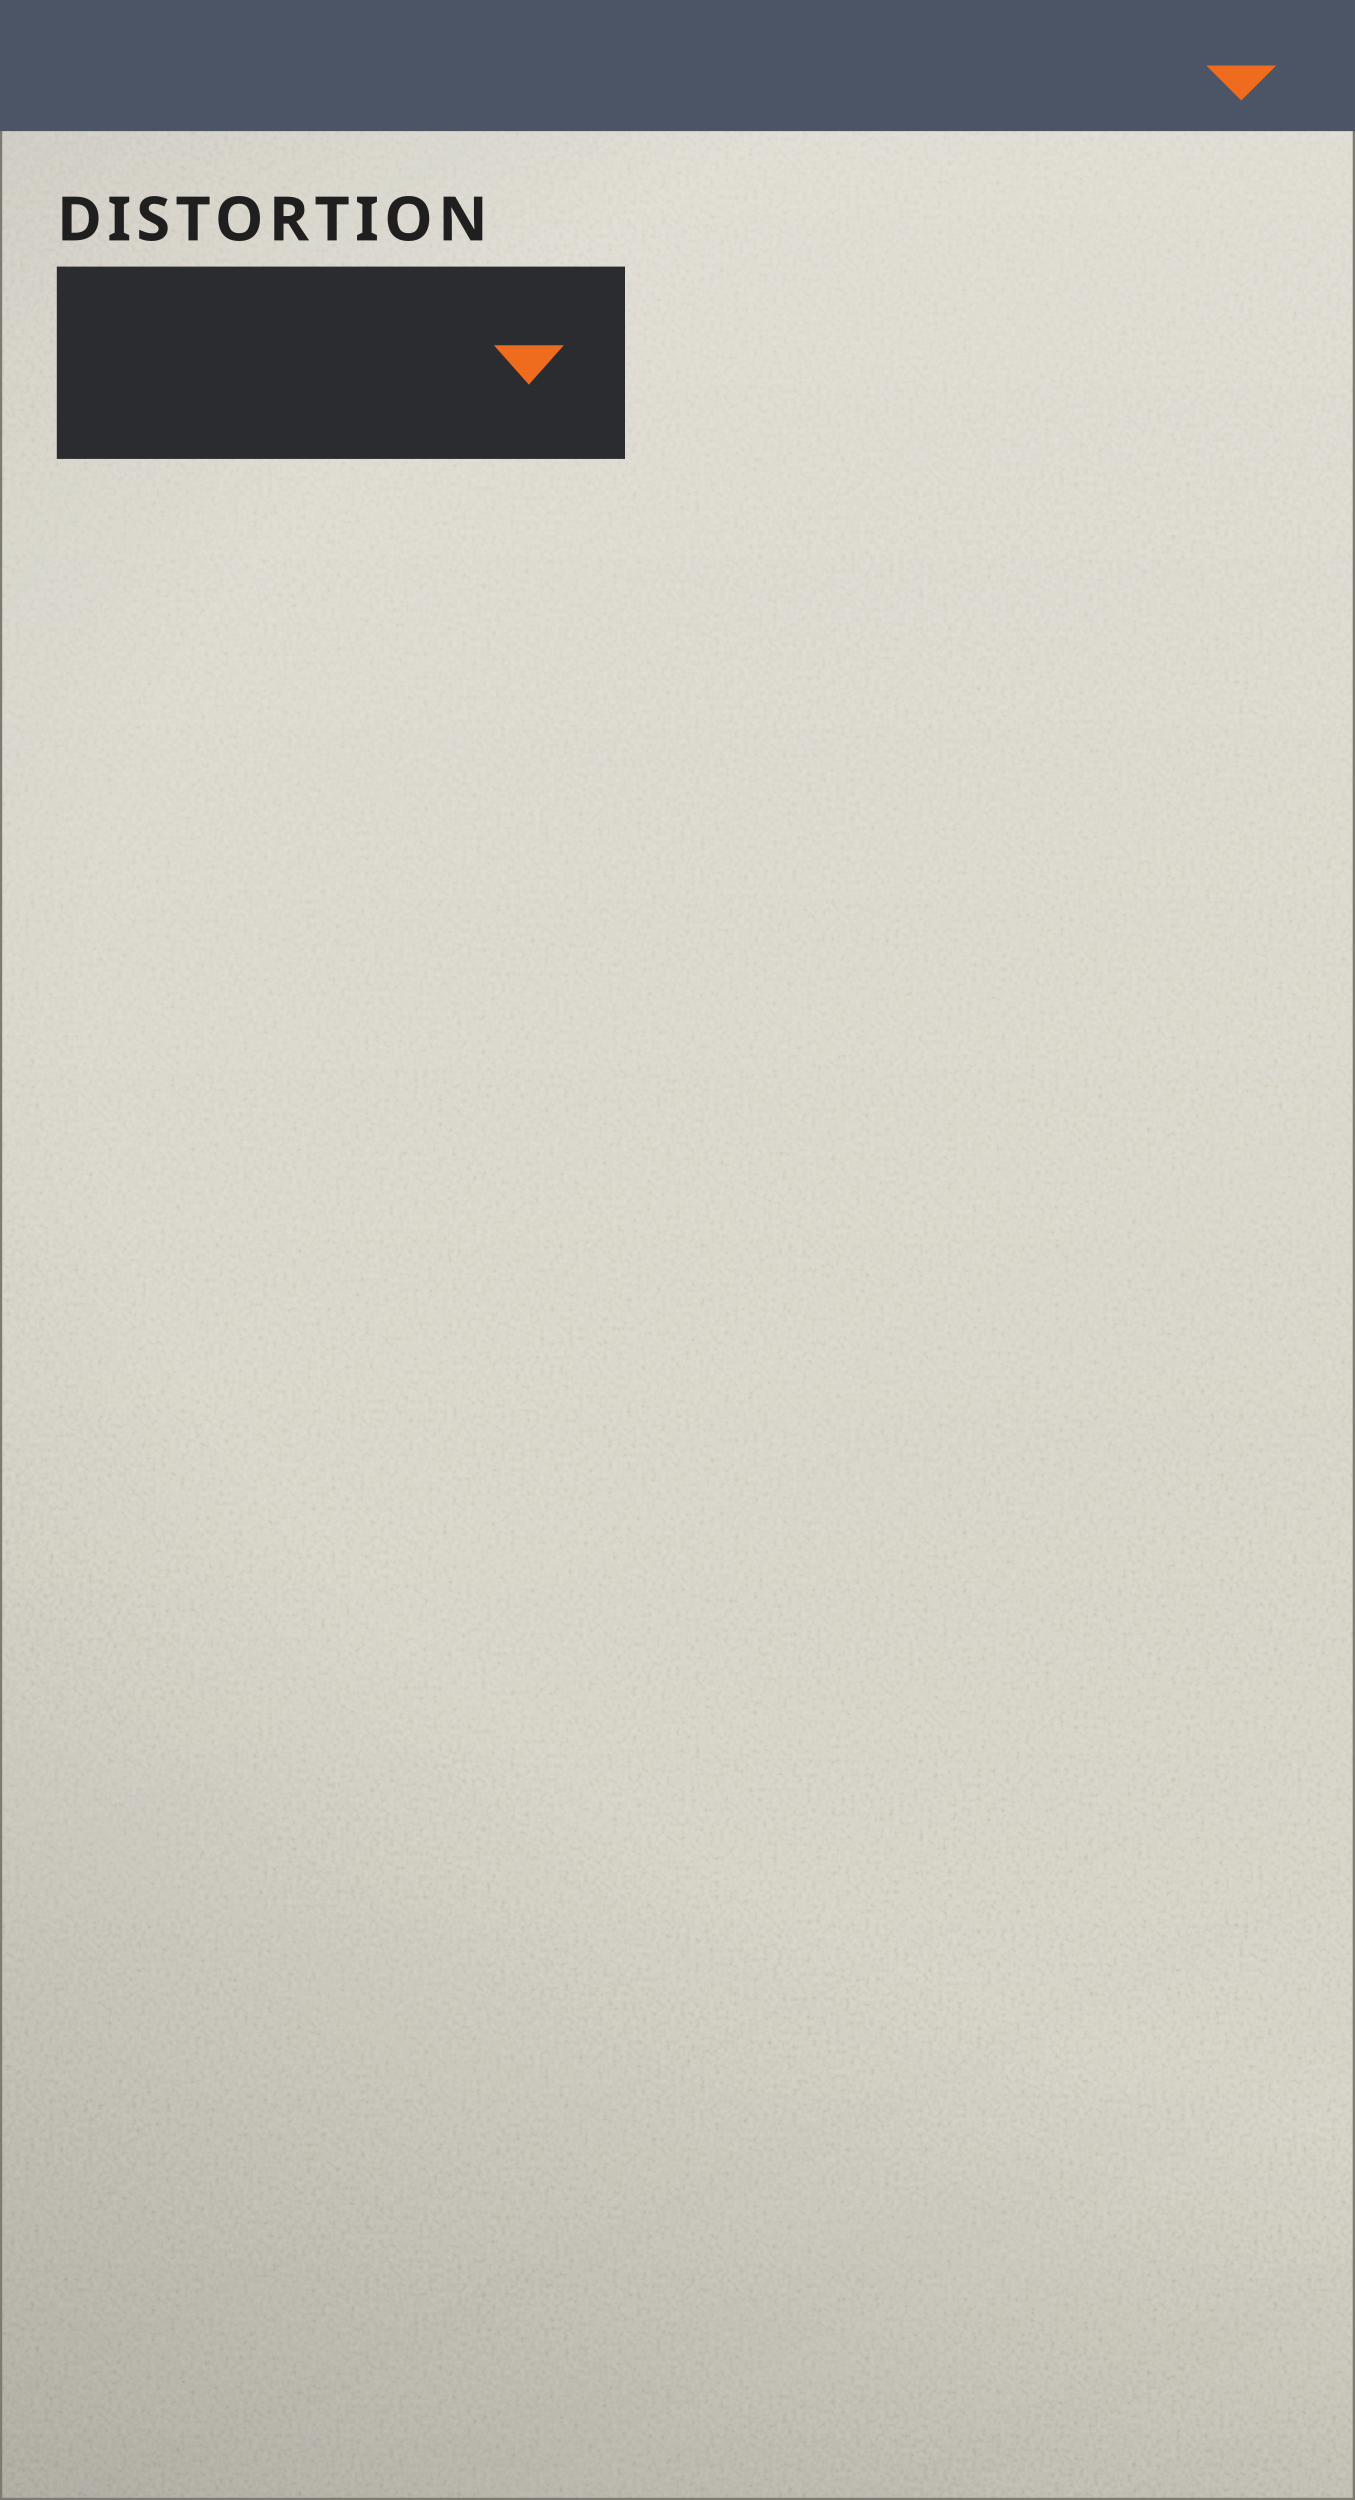
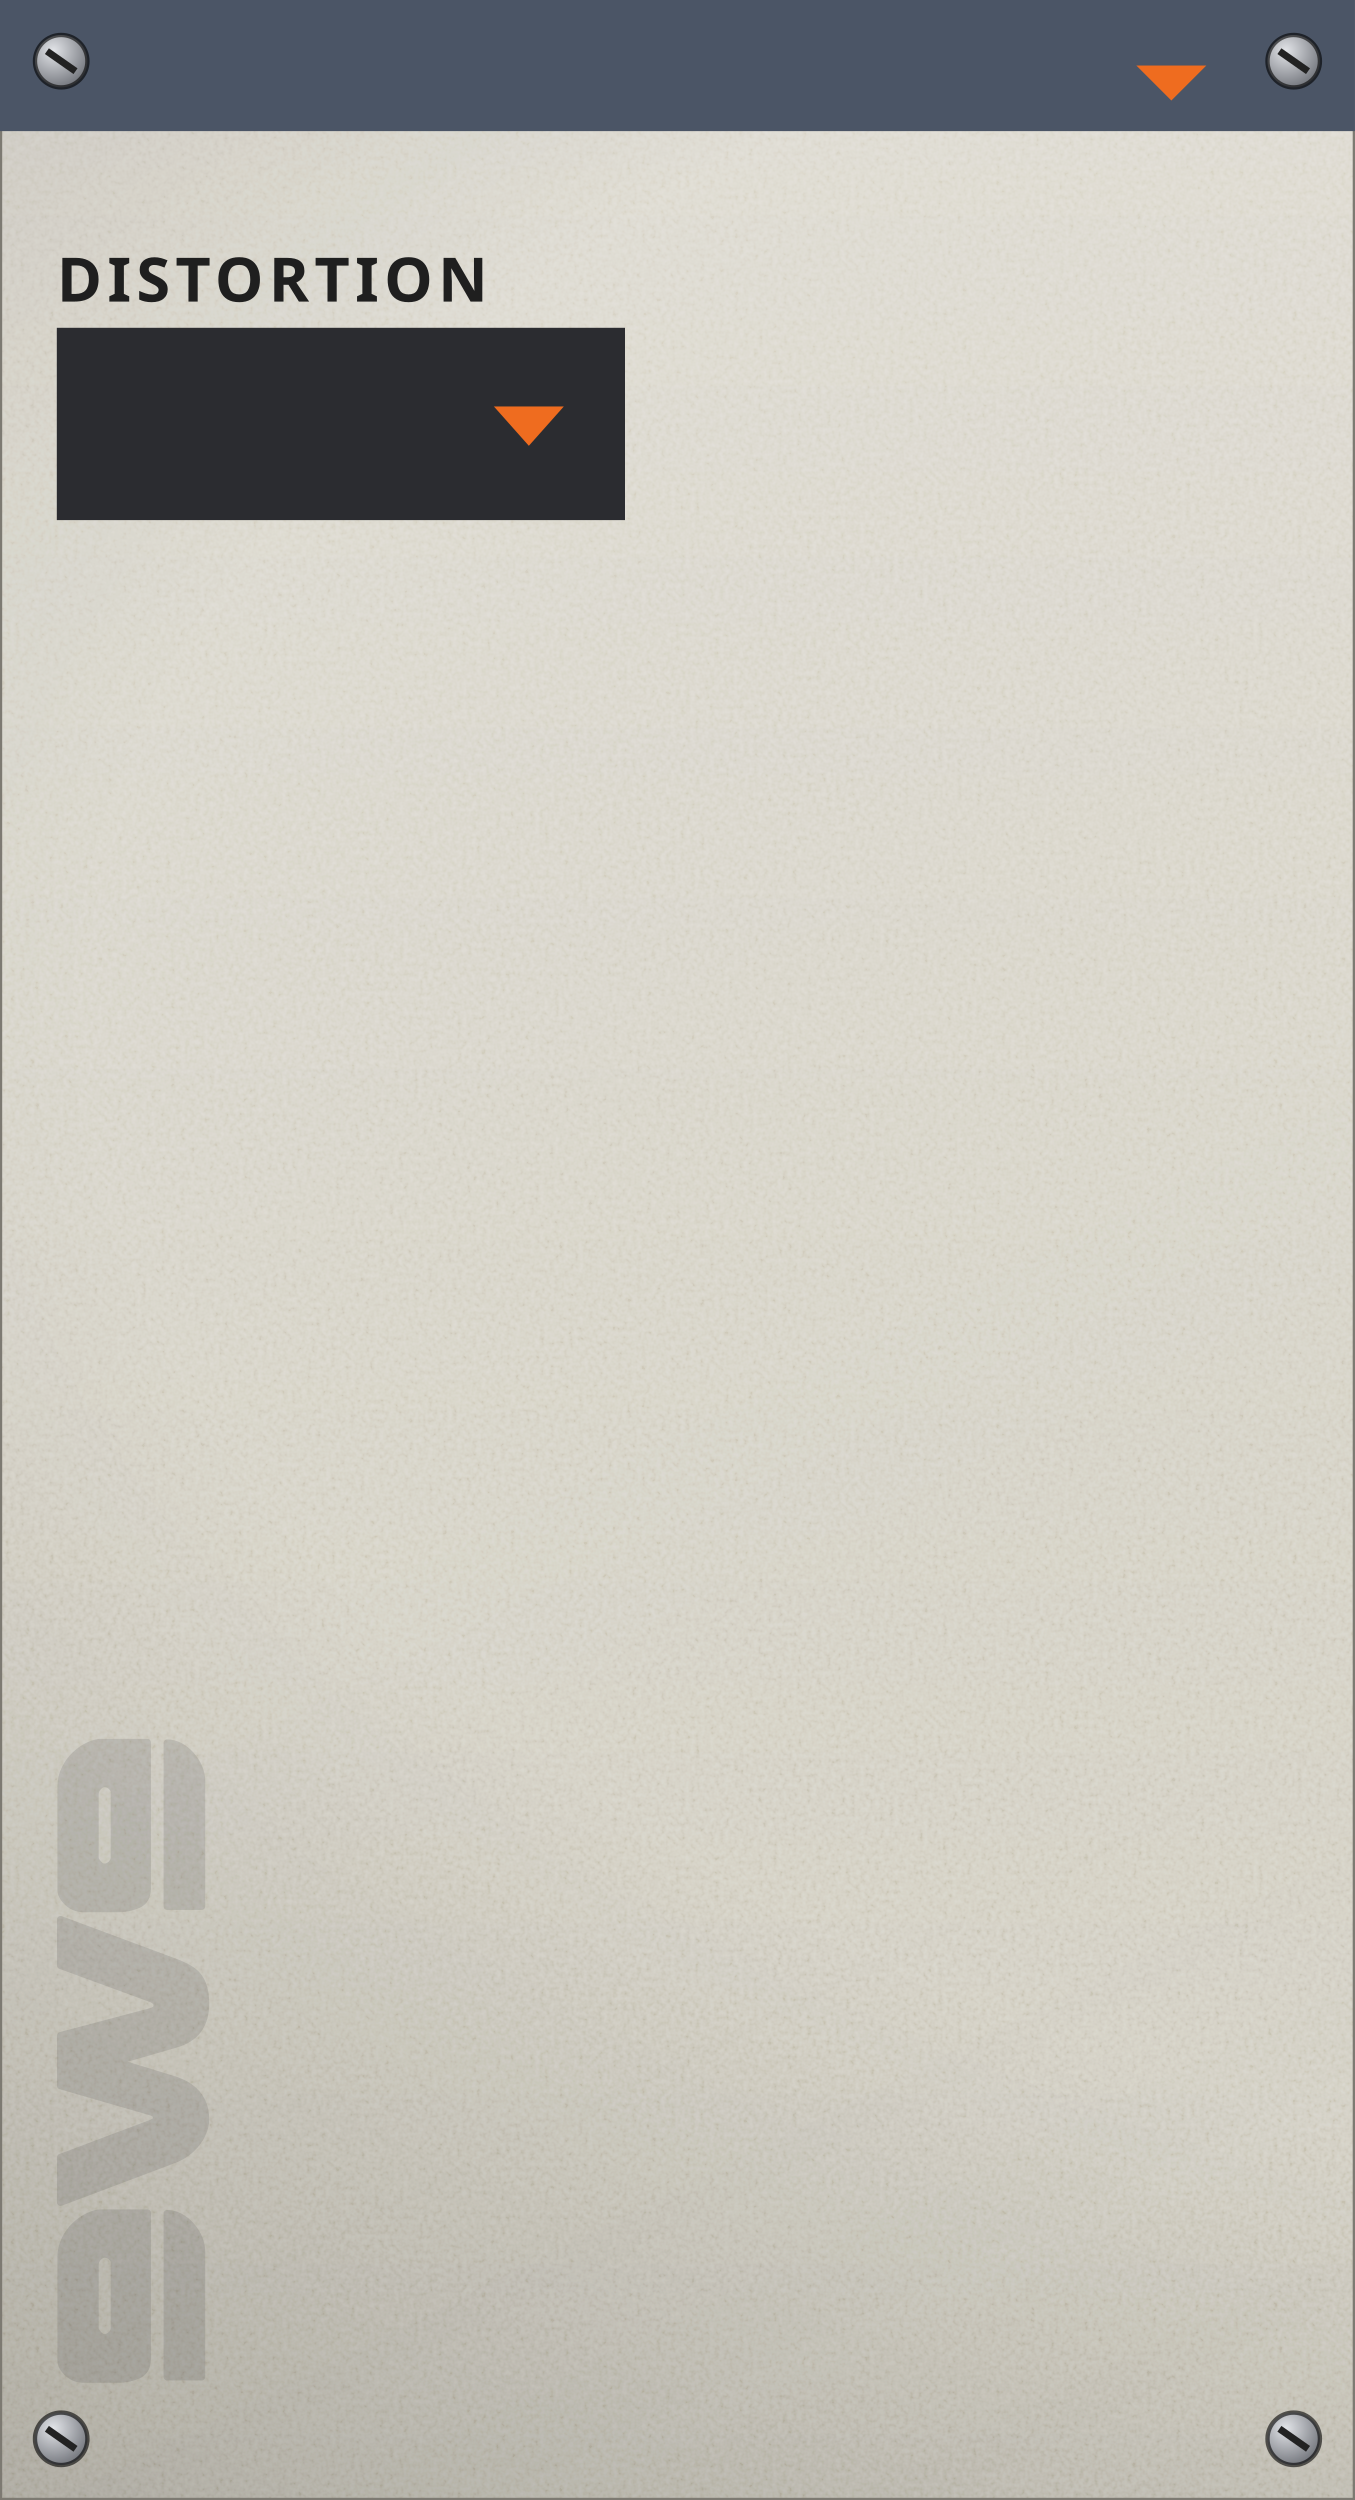
<svg xmlns="http://www.w3.org/2000/svg" viewBox="10 50 310 572" width="310" height="572">
  <defs>
    <filter id="brush" x="0" y="0" width="100%" height="100%">
      <feTurbulence type="fractalNoise" baseFrequency="0.001 1.1" numOctaves="4" seed="7" />
      <feColorMatrix type="matrix" values="1.9 0 0 0 -0.45  1.9 0 0 0 -0.45  1.9 0 0 0 -0.45  0 0 0 0 1" />
    </filter>
    <filter id="fine" x="0" y="0" width="100%" height="100%">
      <feTurbulence type="fractalNoise" baseFrequency="0.9" numOctaves="2" seed="3" />
      <feColorMatrix type="matrix" values="1.6 0 0 0 -0.3  1.6 0 0 0 -0.3  1.6 0 0 0 -0.3  0 0 0 0 1" />
    </filter>
    <filter id="grainv" x="0" y="0" width="100%" height="100%">
      <feTurbulence type="fractalNoise" baseFrequency="0.02 0.6" numOctaves="4" seed="11" />
      <feColorMatrix type="matrix" values="1.5 0 0 0 -0.25  1.2 0 0 0 -0.25  0.8 0 0 0 -0.25  0 0 0 0 1" />
    </filter>
    <linearGradient id="lit" x1="0" y1="0" x2="1" y2="1">
      <stop offset="0" stop-color="#fff" stop-opacity="0.22" />
      <stop offset="0.45" stop-color="#fff" stop-opacity="0" />
      <stop offset="1" stop-color="#000" stop-opacity="0.18" />
    </linearGradient>
    <radialGradient id="vig" cx="0.5" cy="0.45" r="0.8">
      <stop offset="0.6" stop-color="#000" stop-opacity="0" />
      <stop offset="1" stop-color="#000" stop-opacity="0.35" />
    </radialGradient>
    <radialGradient id="screw" cx="0.35" cy="0.3" r="0.8">
      <stop offset="0" stop-color="#e2e4e8" />
      <stop offset="1" stop-color="#6a6d74" />
    </radialGradient>
    <linearGradient id="woodh" x1="0" y1="0" x2="0" y2="1">
      <stop offset="0" stop-color="#7a5232" />
      <stop offset="1" stop-color="#4a2f1b" />
    </linearGradient>
    <linearGradient id="wood" x1="0" y1="0" x2="1" y2="0">
      <stop offset="0" stop-color="#5a3a22" />
      <stop offset="0.5" stop-color="#7a5232" />
      <stop offset="1" stop-color="#4a2f1b" />
    </linearGradient>
    <filter id="woodg" x="0" y="0" width="100%" height="100%">
      <feTurbulence type="fractalNoise" baseFrequency="0.02 0.4" numOctaves="3" seed="5" />
      <feColorMatrix type="matrix" values="0.9 0 0 0 0.1  0.6 0 0 0 0.02  0.4 0 0 0 0  0 0 0 0 1" />
    </filter>
  </defs>
  <linearGradient id="b9" x1="0" y1="0" x2="0" y2="1">
    <stop offset="0" stop-color="#ece8dc" />
    <stop offset="1" stop-color="#dcd8ca" />
  </linearGradient>
  <rect x="0" y="0" width="1280" height="628" fill="url(#b9)" />
  <rect x="0" y="0" width="1280" height="628" filter="url(#fine)" style="mix-blend-mode:overlay" opacity="0.28" />
  <rect x="0" y="0" width="1280" height="628" fill="url(#lit)" opacity="0.5" />
  <rect x="0" y="0" width="1280" height="628" fill="url(#vig)" opacity="0.6" />
  <linearGradient id="silv" x1="0" y1="0" x2="1" y2="0">
    <stop offset="0" stop-color="#8f9096" />
    <stop offset="0.45" stop-color="#e9eaec" />
    <stop offset="1" stop-color="#a3a4aa" />
  </linearGradient>
  <rect x="0" y="0" width="8" height="628" fill="url(#silv)" />
  <rect x="1272" y="0" width="8" height="628" fill="url(#silv)" />
  <rect x="8" y="0" width="1" height="628" fill="#000" opacity="0.35" />
  <rect x="1271" y="0" width="1" height="628" fill="#000" opacity="0.35" />
  <g fill="#2b2c30" stroke="#2b2c30" stroke-width="71.68" stroke-linejoin="round" opacity="1">
    <path transform="translate(24.00 41.90) scale(0.0166 -0.0166)" d="M1767 551H281Q154 551 113.0 647.0Q72 743 72 850V1196Q72 1294 135.5 1363.0Q199 1432 266 1432H1315Q1411 1432 1495.5 1391.0Q1580 1350 1640.5 1285.5Q1701 1221 1734.0 1150.0Q1767 1079 1767 1024ZM1761 350Q1761 282 1727.0 218.5Q1693 155 1634.5 104.5Q1576 54 1509.0 26.0Q1442 -2 1376 -2H96V350ZM1346 987Q1346 1022 1312.5 1052.5Q1279 1083 1239 1083H594Q566 1083 531.0 1051.0Q496 1019 496 989Q496 955 525.0 922.0Q554 889 594 889H1262Q1290 889 1318.0 918.5Q1346 948 1346 987Z" />
    <path transform="translate(54.91 41.90) scale(0.0166 -0.0166)" d="M2894 1436 2454 254Q2414 149 2367.5 86.5Q2321 24 2240.5 -9.5Q2160 -43 2036 -43Q1712 -43 1624 262L1446 877L1260 272Q1229 177 1176.5 107.0Q1124 37 1044.5 -3.0Q965 -43 858 -43Q785 -43 704.5 -5.5Q624 32 555.0 105.5Q486 179 449 276L12 1436H471L817 516Q833 479 843.0 469.0Q853 459 870 459Q898 459 911.5 472.5Q925 486 938 530L1200 1436H1712L1952 530Q1964 482 1980.5 467.5Q1997 453 2019 453Q2069 453 2093 530L2425 1436Z" />
    <path transform="translate(103.57 41.90) scale(0.0166 -0.0166)" d="M1767 551H281Q154 551 113.0 647.0Q72 743 72 850V1196Q72 1294 135.5 1363.0Q199 1432 266 1432H1315Q1411 1432 1495.5 1391.0Q1580 1350 1640.5 1285.5Q1701 1221 1734.0 1150.0Q1767 1079 1767 1024ZM1761 350Q1761 282 1727.0 218.5Q1693 155 1634.5 104.5Q1576 54 1509.0 26.0Q1442 -2 1376 -2H96V350ZM1346 987Q1346 1022 1312.5 1052.5Q1279 1083 1239 1083H594Q566 1083 531.0 1051.0Q496 1019 496 989Q496 955 525.0 922.0Q554 889 594 889H1262Q1290 889 1318.0 918.5Q1346 948 1346 987Z" />
  </g>
  <g fill="#4b5566" stroke="#4b5566" stroke-width="40.96" stroke-linejoin="round" opacity="1">
    <path transform="translate(217.00 38.68) scale(0.00635 -0.00635)" d="M464 1218V822H813Q917 822 969 846Q1061 888 1061 1012Q1061 1146 972 1192Q922 1218 822 1218ZM1266 1333Q1314 1277 1342.0 1209.0Q1370 1141 1370 1054Q1370 949 1317.0 847.5Q1264 746 1142 704Q1244 663 1286.5 587.5Q1329 512 1329 357V258Q1329 157 1337 121Q1349 64 1393 37V0H1054Q1040 49 1034 79Q1022 141 1021 206L1019 343Q1017 484 967.5 531.0Q918 578 782 578H464V0H163V1474H886Q1041 1471 1124.5 1436.0Q1208 1401 1266 1333Z" />
    <path transform="translate(228.39 38.68) scale(0.00635 -0.00635)" d="M154 0V1474H459V912H1035V1474H1341V0H1035V658H459V0Z" />
    <path transform="translate(239.78 38.68) scale(0.00635 -0.00635)" d="M997 1474H1346L853 554V0H545V554L35 1474H398L704 832ZM691 1474Z" />
    <path transform="translate(250.45 38.68) scale(0.00635 -0.00635)" d="M1227 1474V1213H786V0H476V1213H33V1474Z" />
    <path transform="translate(260.39 38.68) scale(0.00635 -0.00635)" d="M154 0V1474H459V912H1035V1474H1341V0H1035V658H459V0Z" />
    <path transform="translate(271.78 38.68) scale(0.00635 -0.00635)" d="M1133 1474H1576V0H1289V997Q1289 1040 1290.0 1117.5Q1291 1195 1291 1237L1012 0H713L436 1237Q436 1195 437.0 1117.5Q438 1040 438 997V0H151V1474H599L867 315Z" />
    <path transform="translate(290.22 38.68) scale(0.00635 -0.00635)" d="M299 1320Q479 1502 757 1502Q1129 1502 1301 1258Q1396 1121 1403 983H1095Q1065 1089 1018 1143Q934 1239 769 1239Q601 1239 504.0 1103.5Q407 968 407 720Q407 472 509.5 348.5Q612 225 770 225Q932 225 1017 331Q1064 388 1095 502H1400Q1360 261 1195.5 110.0Q1031 -41 774 -41Q456 -41 274 163Q92 368 92 725Q92 1111 299 1320ZM748 1519Z" />
    <path transform="translate(301.61 38.68) scale(0.00635 -0.00635)" d="M1206 739Q1206 987 1098.5 1122.5Q991 1258 808 1258Q625 1258 516.0 1123.0Q407 988 407 739Q407 490 516.0 355.0Q625 220 808 220Q991 220 1098.5 355.0Q1206 490 1206 739ZM1291 131Q1124 -41 808 -41Q492 -41 325 131Q101 342 101 739Q101 1144 325 1347Q492 1519 808 1519Q1124 1519 1291 1347Q1514 1144 1514 739Q1514 342 1291 131ZM808 1519Z" />
    <path transform="translate(313.72 38.68) scale(0.00635 -0.00635)" d="M1133 1474H1576V0H1289V997Q1289 1040 1290.0 1117.5Q1291 1195 1291 1237L1012 0H713L436 1237Q436 1195 437.0 1117.5Q438 1040 438 997V0H151V1474H599L867 315Z" />
    <path transform="translate(326.55 38.68) scale(0.00635 -0.00635)" d="M756 1218H469V784H756Q865 784 925.5 837.0Q986 890 986 1005Q986 1120 925.5 1169.0Q865 1218 756 1218ZM782 530H469V0H163V1474H805Q1027 1474 1159.0 1360.0Q1291 1246 1291 1007Q1291 746 1159.0 638.0Q1027 530 782 530Z" />
    <path transform="translate(337.22 38.68) scale(0.00635 -0.00635)" d="M1206 739Q1206 987 1098.5 1122.5Q991 1258 808 1258Q625 1258 516.0 1123.0Q407 988 407 739Q407 490 516.0 355.0Q625 220 808 220Q991 220 1098.5 355.0Q1206 490 1206 739ZM1291 131Q1124 -41 808 -41Q492 -41 325 131Q101 342 101 739Q101 1144 325 1347Q492 1519 808 1519Q1124 1519 1291 1347Q1514 1144 1514 739Q1514 342 1291 131ZM808 1519Z" />
    <path transform="translate(349.33 38.68) scale(0.00635 -0.00635)" d="M379 455Q393 354 434 304Q509 213 691 213Q800 213 868 237Q997 283 997 408Q997 481 933 521Q869 560 732 590L576 625Q346 677 258 738Q109 840 109 1057Q109 1255 253.0 1386.0Q397 1517 676 1517Q909 1517 1073.5 1393.5Q1238 1270 1246 1035H950Q942 1168 834 1224Q762 1261 655 1261Q536 1261 465.0 1213.0Q394 1165 394 1079Q394 1000 464 961Q509 935 656 900L910 839Q1077 799 1162 732Q1294 628 1294 431Q1294 229 1139.5 95.5Q985 -38 703 -38Q415 -38 250.0 93.5Q85 225 85 455ZM678 1519Z" />
    <path transform="translate(360.00 38.68) scale(0.00635 -0.00635)" d="M1246 1213H466V900H1182V644H466V265H1282V0H165V1474H1246Z" />
    <path transform="translate(370.67 38.68) scale(0.00635 -0.00635)" d="M464 1218V822H813Q917 822 969 846Q1061 888 1061 1012Q1061 1146 972 1192Q922 1218 822 1218ZM1266 1333Q1314 1277 1342.0 1209.0Q1370 1141 1370 1054Q1370 949 1317.0 847.5Q1264 746 1142 704Q1244 663 1286.5 587.5Q1329 512 1329 357V258Q1329 157 1337 121Q1349 64 1393 37V0H1054Q1040 49 1034 79Q1022 141 1021 206L1019 343Q1017 484 967.5 531.0Q918 578 782 578H464V0H163V1474H886Q1041 1471 1124.5 1436.0Q1208 1401 1266 1333Z" />
  </g>
  <rect x="10" y="50" width="310" height="572" fill="#000" fill-opacity="0.06" stroke="#7d7a72" stroke-width="1" />
  <rect x="10" y="50" width="310" height="30" fill="#4b5566" />
  <g fill="#ef6c1f" stroke="#ef6c1f" stroke-width="71.68" stroke-linejoin="round" opacity="1" />
  <rect x="326" y="50" width="310" height="572" rx="3" fill="#000" fill-opacity="0.08" stroke="#000" stroke-opacity="0.35" stroke-width="1.5" />
  <circle cx="340" cy="64" r="6" fill="url(#screw)" stroke="#000" stroke-opacity="0.6" />
  <rect x="336" y="63.2" width="8" height="1.6" fill="#222" transform="rotate(35 340 64)" />
  <circle cx="622" cy="64" r="6" fill="url(#screw)" stroke="#000" stroke-opacity="0.6" />
  <rect x="618" y="63.2" width="8" height="1.6" fill="#222" transform="rotate(35 622 64)" />
  <circle cx="340" cy="608" r="6" fill="url(#screw)" stroke="#000" stroke-opacity="0.6" />
  <rect x="336" y="607.2" width="8" height="1.6" fill="#222" transform="rotate(35 340 608)" />
  <circle cx="622" cy="608" r="6" fill="url(#screw)" stroke="#000" stroke-opacity="0.6" />
  <rect x="618" y="607.2" width="8" height="1.6" fill="#222" transform="rotate(35 622 608)" />
  <g fill="#2b2c30" stroke="#2b2c30" stroke-width="71.68" stroke-linejoin="round" opacity="0.55">
    <path transform="translate(409.19 341.47) scale(0.02158 -0.02158)" d="M1767 551H281Q154 551 113.0 647.0Q72 743 72 850V1196Q72 1294 135.5 1363.0Q199 1432 266 1432H1315Q1411 1432 1495.5 1391.0Q1580 1350 1640.5 1285.5Q1701 1221 1734.0 1150.0Q1767 1079 1767 1024ZM1761 350Q1761 282 1727.0 218.5Q1693 155 1634.5 104.5Q1576 54 1509.0 26.0Q1442 -2 1376 -2H96V350ZM1346 987Q1346 1022 1312.5 1052.5Q1279 1083 1239 1083H594Q566 1083 531.0 1051.0Q496 1019 496 989Q496 955 525.0 922.0Q554 889 594 889H1262Q1290 889 1318.0 918.5Q1346 948 1346 987Z" />
    <path transform="translate(449.37 341.47) scale(0.02158 -0.02158)" d="M2894 1436 2454 254Q2414 149 2367.5 86.5Q2321 24 2240.5 -9.5Q2160 -43 2036 -43Q1712 -43 1624 262L1446 877L1260 272Q1229 177 1176.5 107.0Q1124 37 1044.5 -3.0Q965 -43 858 -43Q785 -43 704.5 -5.5Q624 32 555.0 105.5Q486 179 449 276L12 1436H471L817 516Q833 479 843.0 469.0Q853 459 870 459Q898 459 911.5 472.5Q925 486 938 530L1200 1436H1712L1952 530Q1964 482 1980.5 467.5Q1997 453 2019 453Q2069 453 2093 530L2425 1436Z" />
    <path transform="translate(512.63 341.47) scale(0.02158 -0.02158)" d="M1767 551H281Q154 551 113.0 647.0Q72 743 72 850V1196Q72 1294 135.5 1363.0Q199 1432 266 1432H1315Q1411 1432 1495.5 1391.0Q1580 1350 1640.5 1285.5Q1701 1221 1734.0 1150.0Q1767 1079 1767 1024ZM1761 350Q1761 282 1727.0 218.5Q1693 155 1634.5 104.5Q1576 54 1509.0 26.0Q1442 -2 1376 -2H96V350ZM1346 987Q1346 1022 1312.5 1052.5Q1279 1083 1239 1083H594Q566 1083 531.0 1051.0Q496 1019 496 989Q496 955 525.0 922.0Q554 889 594 889H1262Q1290 889 1318.0 918.5Q1346 948 1346 987Z" />
  </g>
  <g fill="#4b5566" stroke="#4b5566" stroke-width="40.96" stroke-linejoin="round" opacity="0.6">
    <path transform="translate(415.05 373.60) scale(0.00488 -0.00488)" d="M464 1218V822H813Q917 822 969 846Q1061 888 1061 1012Q1061 1146 972 1192Q922 1218 822 1218ZM1266 1333Q1314 1277 1342.0 1209.0Q1370 1141 1370 1054Q1370 949 1317.0 847.5Q1264 746 1142 704Q1244 663 1286.5 587.5Q1329 512 1329 357V258Q1329 157 1337 121Q1349 64 1393 37V0H1054Q1040 49 1034 79Q1022 141 1021 206L1019 343Q1017 484 967.5 531.0Q918 578 782 578H464V0H163V1474H886Q1041 1471 1124.5 1436.0Q1208 1401 1266 1333Z" />
    <path transform="translate(424.28 373.60) scale(0.00488 -0.00488)" d="M154 0V1474H459V912H1035V1474H1341V0H1035V658H459V0Z" />
    <path transform="translate(433.50 373.60) scale(0.00488 -0.00488)" d="M997 1474H1346L853 554V0H545V554L35 1474H398L704 832ZM691 1474Z" />
    <path transform="translate(442.17 373.60) scale(0.00488 -0.00488)" d="M1227 1474V1213H786V0H476V1213H33V1474Z" />
    <path transform="translate(450.28 373.60) scale(0.00488 -0.00488)" d="M154 0V1474H459V912H1035V1474H1341V0H1035V658H459V0Z" />
    <path transform="translate(459.50 373.60) scale(0.00488 -0.00488)" d="M1133 1474H1576V0H1289V997Q1289 1040 1290.0 1117.5Q1291 1195 1291 1237L1012 0H713L436 1237Q436 1195 437.0 1117.5Q438 1040 438 997V0H151V1474H599L867 315Z" />
    <path transform="translate(474.61 373.60) scale(0.00488 -0.00488)" d="M299 1320Q479 1502 757 1502Q1129 1502 1301 1258Q1396 1121 1403 983H1095Q1065 1089 1018 1143Q934 1239 769 1239Q601 1239 504.0 1103.5Q407 968 407 720Q407 472 509.5 348.5Q612 225 770 225Q932 225 1017 331Q1064 388 1095 502H1400Q1360 261 1195.5 110.0Q1031 -41 774 -41Q456 -41 274 163Q92 368 92 725Q92 1111 299 1320ZM748 1519Z" />
    <path transform="translate(483.83 373.60) scale(0.00488 -0.00488)" d="M1206 739Q1206 987 1098.5 1122.5Q991 1258 808 1258Q625 1258 516.0 1123.0Q407 988 407 739Q407 490 516.0 355.0Q625 220 808 220Q991 220 1098.5 355.0Q1206 490 1206 739ZM1291 131Q1124 -41 808 -41Q492 -41 325 131Q101 342 101 739Q101 1144 325 1347Q492 1519 808 1519Q1124 1519 1291 1347Q1514 1144 1514 739Q1514 342 1291 131ZM808 1519Z" />
    <path transform="translate(493.61 373.60) scale(0.00488 -0.00488)" d="M1133 1474H1576V0H1289V997Q1289 1040 1290.0 1117.5Q1291 1195 1291 1237L1012 0H713L436 1237Q436 1195 437.0 1117.5Q438 1040 438 997V0H151V1474H599L867 315Z" />
    <path transform="translate(503.94 373.60) scale(0.00488 -0.00488)" d="M756 1218H469V784H756Q865 784 925.5 837.0Q986 890 986 1005Q986 1120 925.5 1169.0Q865 1218 756 1218ZM782 530H469V0H163V1474H805Q1027 1474 1159.0 1360.0Q1291 1246 1291 1007Q1291 746 1159.0 638.0Q1027 530 782 530Z" />
    <path transform="translate(512.61 373.60) scale(0.00488 -0.00488)" d="M1206 739Q1206 987 1098.5 1122.5Q991 1258 808 1258Q625 1258 516.0 1123.0Q407 988 407 739Q407 490 516.0 355.0Q625 220 808 220Q991 220 1098.5 355.0Q1206 490 1206 739ZM1291 131Q1124 -41 808 -41Q492 -41 325 131Q101 342 101 739Q101 1144 325 1347Q492 1519 808 1519Q1124 1519 1291 1347Q1514 1144 1514 739Q1514 342 1291 131ZM808 1519Z" />
    <path transform="translate(522.38 373.60) scale(0.00488 -0.00488)" d="M379 455Q393 354 434 304Q509 213 691 213Q800 213 868 237Q997 283 997 408Q997 481 933 521Q869 560 732 590L576 625Q346 677 258 738Q109 840 109 1057Q109 1255 253.0 1386.0Q397 1517 676 1517Q909 1517 1073.5 1393.5Q1238 1270 1246 1035H950Q942 1168 834 1224Q762 1261 655 1261Q536 1261 465.0 1213.0Q394 1165 394 1079Q394 1000 464 961Q509 935 656 900L910 839Q1077 799 1162 732Q1294 628 1294 431Q1294 229 1139.5 95.5Q985 -38 703 -38Q415 -38 250.0 93.5Q85 225 85 455ZM678 1519Z" />
    <path transform="translate(531.05 373.60) scale(0.00488 -0.00488)" d="M1246 1213H466V900H1182V644H466V265H1282V0H165V1474H1246Z" />
    <path transform="translate(539.72 373.60) scale(0.00488 -0.00488)" d="M464 1218V822H813Q917 822 969 846Q1061 888 1061 1012Q1061 1146 972 1192Q922 1218 822 1218ZM1266 1333Q1314 1277 1342.0 1209.0Q1370 1141 1370 1054Q1370 949 1317.0 847.5Q1264 746 1142 704Q1244 663 1286.5 587.5Q1329 512 1329 357V258Q1329 157 1337 121Q1349 64 1393 37V0H1054Q1040 49 1034 79Q1022 141 1021 206L1019 343Q1017 484 967.5 531.0Q918 578 782 578H464V0H163V1474H886Q1041 1471 1124.5 1436.0Q1208 1401 1266 1333Z" />
  </g>
  <rect x="642" y="50" width="310" height="572" rx="3" fill="#000" fill-opacity="0.08" stroke="#000" stroke-opacity="0.35" stroke-width="1.5" />
  <circle cx="656" cy="64" r="6" fill="url(#screw)" stroke="#000" stroke-opacity="0.6" />
  <rect x="652" y="63.2" width="8" height="1.6" fill="#222" transform="rotate(35 656 64)" />
  <circle cx="938" cy="64" r="6" fill="url(#screw)" stroke="#000" stroke-opacity="0.6" />
  <rect x="934" y="63.2" width="8" height="1.6" fill="#222" transform="rotate(35 938 64)" />
  <circle cx="656" cy="608" r="6" fill="url(#screw)" stroke="#000" stroke-opacity="0.6" />
  <rect x="652" y="607.2" width="8" height="1.6" fill="#222" transform="rotate(35 656 608)" />
  <circle cx="938" cy="608" r="6" fill="url(#screw)" stroke="#000" stroke-opacity="0.6" />
  <rect x="934" y="607.2" width="8" height="1.6" fill="#222" transform="rotate(35 938 608)" />
  <g fill="#2b2c30" stroke="#2b2c30" stroke-width="71.68" stroke-linejoin="round" opacity="0.55">
    <path transform="translate(725.19 341.47) scale(0.02158 -0.02158)" d="M1767 551H281Q154 551 113.0 647.0Q72 743 72 850V1196Q72 1294 135.5 1363.0Q199 1432 266 1432H1315Q1411 1432 1495.5 1391.0Q1580 1350 1640.5 1285.5Q1701 1221 1734.0 1150.0Q1767 1079 1767 1024ZM1761 350Q1761 282 1727.0 218.5Q1693 155 1634.5 104.5Q1576 54 1509.0 26.0Q1442 -2 1376 -2H96V350ZM1346 987Q1346 1022 1312.5 1052.5Q1279 1083 1239 1083H594Q566 1083 531.0 1051.0Q496 1019 496 989Q496 955 525.0 922.0Q554 889 594 889H1262Q1290 889 1318.0 918.5Q1346 948 1346 987Z" />
    <path transform="translate(765.37 341.47) scale(0.02158 -0.02158)" d="M2894 1436 2454 254Q2414 149 2367.5 86.5Q2321 24 2240.5 -9.5Q2160 -43 2036 -43Q1712 -43 1624 262L1446 877L1260 272Q1229 177 1176.5 107.0Q1124 37 1044.5 -3.0Q965 -43 858 -43Q785 -43 704.5 -5.5Q624 32 555.0 105.5Q486 179 449 276L12 1436H471L817 516Q833 479 843.0 469.0Q853 459 870 459Q898 459 911.5 472.5Q925 486 938 530L1200 1436H1712L1952 530Q1964 482 1980.5 467.5Q1997 453 2019 453Q2069 453 2093 530L2425 1436Z" />
    <path transform="translate(828.63 341.47) scale(0.02158 -0.02158)" d="M1767 551H281Q154 551 113.0 647.0Q72 743 72 850V1196Q72 1294 135.5 1363.0Q199 1432 266 1432H1315Q1411 1432 1495.5 1391.0Q1580 1350 1640.5 1285.5Q1701 1221 1734.0 1150.0Q1767 1079 1767 1024ZM1761 350Q1761 282 1727.0 218.5Q1693 155 1634.5 104.5Q1576 54 1509.0 26.0Q1442 -2 1376 -2H96V350ZM1346 987Q1346 1022 1312.5 1052.5Q1279 1083 1239 1083H594Q566 1083 531.0 1051.0Q496 1019 496 989Q496 955 525.0 922.0Q554 889 594 889H1262Q1290 889 1318.0 918.5Q1346 948 1346 987Z" />
  </g>
  <g fill="#4b5566" stroke="#4b5566" stroke-width="40.96" stroke-linejoin="round" opacity="0.6">
    <path transform="translate(731.05 373.60) scale(0.00488 -0.00488)" d="M464 1218V822H813Q917 822 969 846Q1061 888 1061 1012Q1061 1146 972 1192Q922 1218 822 1218ZM1266 1333Q1314 1277 1342.0 1209.0Q1370 1141 1370 1054Q1370 949 1317.0 847.5Q1264 746 1142 704Q1244 663 1286.5 587.5Q1329 512 1329 357V258Q1329 157 1337 121Q1349 64 1393 37V0H1054Q1040 49 1034 79Q1022 141 1021 206L1019 343Q1017 484 967.5 531.0Q918 578 782 578H464V0H163V1474H886Q1041 1471 1124.5 1436.0Q1208 1401 1266 1333Z" />
    <path transform="translate(740.28 373.60) scale(0.00488 -0.00488)" d="M154 0V1474H459V912H1035V1474H1341V0H1035V658H459V0Z" />
    <path transform="translate(749.50 373.60) scale(0.00488 -0.00488)" d="M997 1474H1346L853 554V0H545V554L35 1474H398L704 832ZM691 1474Z" />
    <path transform="translate(758.17 373.60) scale(0.00488 -0.00488)" d="M1227 1474V1213H786V0H476V1213H33V1474Z" />
    <path transform="translate(766.28 373.60) scale(0.00488 -0.00488)" d="M154 0V1474H459V912H1035V1474H1341V0H1035V658H459V0Z" />
    <path transform="translate(775.50 373.60) scale(0.00488 -0.00488)" d="M1133 1474H1576V0H1289V997Q1289 1040 1290.0 1117.5Q1291 1195 1291 1237L1012 0H713L436 1237Q436 1195 437.0 1117.5Q438 1040 438 997V0H151V1474H599L867 315Z" />
    <path transform="translate(790.61 373.60) scale(0.00488 -0.00488)" d="M299 1320Q479 1502 757 1502Q1129 1502 1301 1258Q1396 1121 1403 983H1095Q1065 1089 1018 1143Q934 1239 769 1239Q601 1239 504.0 1103.5Q407 968 407 720Q407 472 509.5 348.5Q612 225 770 225Q932 225 1017 331Q1064 388 1095 502H1400Q1360 261 1195.5 110.0Q1031 -41 774 -41Q456 -41 274 163Q92 368 92 725Q92 1111 299 1320ZM748 1519Z" />
    <path transform="translate(799.83 373.60) scale(0.00488 -0.00488)" d="M1206 739Q1206 987 1098.5 1122.5Q991 1258 808 1258Q625 1258 516.0 1123.0Q407 988 407 739Q407 490 516.0 355.0Q625 220 808 220Q991 220 1098.5 355.0Q1206 490 1206 739ZM1291 131Q1124 -41 808 -41Q492 -41 325 131Q101 342 101 739Q101 1144 325 1347Q492 1519 808 1519Q1124 1519 1291 1347Q1514 1144 1514 739Q1514 342 1291 131ZM808 1519Z" />
    <path transform="translate(809.61 373.60) scale(0.00488 -0.00488)" d="M1133 1474H1576V0H1289V997Q1289 1040 1290.0 1117.5Q1291 1195 1291 1237L1012 0H713L436 1237Q436 1195 437.0 1117.5Q438 1040 438 997V0H151V1474H599L867 315Z" />
    <path transform="translate(819.94 373.60) scale(0.00488 -0.00488)" d="M756 1218H469V784H756Q865 784 925.5 837.0Q986 890 986 1005Q986 1120 925.5 1169.0Q865 1218 756 1218ZM782 530H469V0H163V1474H805Q1027 1474 1159.0 1360.0Q1291 1246 1291 1007Q1291 746 1159.0 638.0Q1027 530 782 530Z" />
    <path transform="translate(828.61 373.60) scale(0.00488 -0.00488)" d="M1206 739Q1206 987 1098.5 1122.5Q991 1258 808 1258Q625 1258 516.0 1123.0Q407 988 407 739Q407 490 516.0 355.0Q625 220 808 220Q991 220 1098.5 355.0Q1206 490 1206 739ZM1291 131Q1124 -41 808 -41Q492 -41 325 131Q101 342 101 739Q101 1144 325 1347Q492 1519 808 1519Q1124 1519 1291 1347Q1514 1144 1514 739Q1514 342 1291 131ZM808 1519Z" />
    <path transform="translate(838.38 373.60) scale(0.00488 -0.00488)" d="M379 455Q393 354 434 304Q509 213 691 213Q800 213 868 237Q997 283 997 408Q997 481 933 521Q869 560 732 590L576 625Q346 677 258 738Q109 840 109 1057Q109 1255 253.0 1386.0Q397 1517 676 1517Q909 1517 1073.5 1393.5Q1238 1270 1246 1035H950Q942 1168 834 1224Q762 1261 655 1261Q536 1261 465.0 1213.0Q394 1165 394 1079Q394 1000 464 961Q509 935 656 900L910 839Q1077 799 1162 732Q1294 628 1294 431Q1294 229 1139.5 95.5Q985 -38 703 -38Q415 -38 250.0 93.5Q85 225 85 455ZM678 1519Z" />
    <path transform="translate(847.05 373.60) scale(0.00488 -0.00488)" d="M1246 1213H466V900H1182V644H466V265H1282V0H165V1474H1246Z" />
    <path transform="translate(855.72 373.60) scale(0.00488 -0.00488)" d="M464 1218V822H813Q917 822 969 846Q1061 888 1061 1012Q1061 1146 972 1192Q922 1218 822 1218ZM1266 1333Q1314 1277 1342.0 1209.0Q1370 1141 1370 1054Q1370 949 1317.0 847.5Q1264 746 1142 704Q1244 663 1286.5 587.5Q1329 512 1329 357V258Q1329 157 1337 121Q1349 64 1393 37V0H1054Q1040 49 1034 79Q1022 141 1021 206L1019 343Q1017 484 967.5 531.0Q918 578 782 578H464V0H163V1474H886Q1041 1471 1124.5 1436.0Q1208 1401 1266 1333Z" />
  </g>
  <rect x="958" y="50" width="310" height="572" rx="3" fill="#000" fill-opacity="0.08" stroke="#000" stroke-opacity="0.35" stroke-width="1.5" />
  <circle cx="972" cy="64" r="6" fill="url(#screw)" stroke="#000" stroke-opacity="0.6" />
  <rect x="968" y="63.2" width="8" height="1.6" fill="#222" transform="rotate(35 972 64)" />
  <circle cx="1254" cy="64" r="6" fill="url(#screw)" stroke="#000" stroke-opacity="0.6" />
  <rect x="1250" y="63.2" width="8" height="1.6" fill="#222" transform="rotate(35 1254 64)" />
  <circle cx="972" cy="608" r="6" fill="url(#screw)" stroke="#000" stroke-opacity="0.6" />
  <rect x="968" y="607.2" width="8" height="1.6" fill="#222" transform="rotate(35 972 608)" />
  <circle cx="1254" cy="608" r="6" fill="url(#screw)" stroke="#000" stroke-opacity="0.6" />
  <rect x="1250" y="607.2" width="8" height="1.6" fill="#222" transform="rotate(35 1254 608)" />
  <g fill="#2b2c30" stroke="#2b2c30" stroke-width="71.68" stroke-linejoin="round" opacity="0.55">
    <path transform="translate(1041.19 341.47) scale(0.02158 -0.02158)" d="M1767 551H281Q154 551 113.0 647.0Q72 743 72 850V1196Q72 1294 135.5 1363.0Q199 1432 266 1432H1315Q1411 1432 1495.5 1391.0Q1580 1350 1640.5 1285.5Q1701 1221 1734.0 1150.0Q1767 1079 1767 1024ZM1761 350Q1761 282 1727.0 218.5Q1693 155 1634.5 104.5Q1576 54 1509.0 26.0Q1442 -2 1376 -2H96V350ZM1346 987Q1346 1022 1312.5 1052.5Q1279 1083 1239 1083H594Q566 1083 531.0 1051.0Q496 1019 496 989Q496 955 525.0 922.0Q554 889 594 889H1262Q1290 889 1318.0 918.5Q1346 948 1346 987Z" />
    <path transform="translate(1081.37 341.47) scale(0.02158 -0.02158)" d="M2894 1436 2454 254Q2414 149 2367.5 86.5Q2321 24 2240.5 -9.5Q2160 -43 2036 -43Q1712 -43 1624 262L1446 877L1260 272Q1229 177 1176.5 107.0Q1124 37 1044.5 -3.0Q965 -43 858 -43Q785 -43 704.5 -5.5Q624 32 555.0 105.5Q486 179 449 276L12 1436H471L817 516Q833 479 843.0 469.0Q853 459 870 459Q898 459 911.5 472.5Q925 486 938 530L1200 1436H1712L1952 530Q1964 482 1980.5 467.5Q1997 453 2019 453Q2069 453 2093 530L2425 1436Z" />
    <path transform="translate(1144.63 341.47) scale(0.02158 -0.02158)" d="M1767 551H281Q154 551 113.0 647.0Q72 743 72 850V1196Q72 1294 135.5 1363.0Q199 1432 266 1432H1315Q1411 1432 1495.5 1391.0Q1580 1350 1640.5 1285.5Q1701 1221 1734.0 1150.0Q1767 1079 1767 1024ZM1761 350Q1761 282 1727.0 218.5Q1693 155 1634.5 104.5Q1576 54 1509.0 26.0Q1442 -2 1376 -2H96V350ZM1346 987Q1346 1022 1312.5 1052.5Q1279 1083 1239 1083H594Q566 1083 531.0 1051.0Q496 1019 496 989Q496 955 525.0 922.0Q554 889 594 889H1262Q1290 889 1318.0 918.5Q1346 948 1346 987Z" />
  </g>
  <g fill="#4b5566" stroke="#4b5566" stroke-width="40.96" stroke-linejoin="round" opacity="0.6">
    <path transform="translate(1047.05 373.60) scale(0.00488 -0.00488)" d="M464 1218V822H813Q917 822 969 846Q1061 888 1061 1012Q1061 1146 972 1192Q922 1218 822 1218ZM1266 1333Q1314 1277 1342.0 1209.0Q1370 1141 1370 1054Q1370 949 1317.0 847.5Q1264 746 1142 704Q1244 663 1286.5 587.5Q1329 512 1329 357V258Q1329 157 1337 121Q1349 64 1393 37V0H1054Q1040 49 1034 79Q1022 141 1021 206L1019 343Q1017 484 967.5 531.0Q918 578 782 578H464V0H163V1474H886Q1041 1471 1124.5 1436.0Q1208 1401 1266 1333Z" />
    <path transform="translate(1056.28 373.60) scale(0.00488 -0.00488)" d="M154 0V1474H459V912H1035V1474H1341V0H1035V658H459V0Z" />
    <path transform="translate(1065.50 373.60) scale(0.00488 -0.00488)" d="M997 1474H1346L853 554V0H545V554L35 1474H398L704 832ZM691 1474Z" />
    <path transform="translate(1074.17 373.60) scale(0.00488 -0.00488)" d="M1227 1474V1213H786V0H476V1213H33V1474Z" />
    <path transform="translate(1082.28 373.60) scale(0.00488 -0.00488)" d="M154 0V1474H459V912H1035V1474H1341V0H1035V658H459V0Z" />
    <path transform="translate(1091.50 373.60) scale(0.00488 -0.00488)" d="M1133 1474H1576V0H1289V997Q1289 1040 1290.0 1117.5Q1291 1195 1291 1237L1012 0H713L436 1237Q436 1195 437.0 1117.5Q438 1040 438 997V0H151V1474H599L867 315Z" />
    <path transform="translate(1106.61 373.60) scale(0.00488 -0.00488)" d="M299 1320Q479 1502 757 1502Q1129 1502 1301 1258Q1396 1121 1403 983H1095Q1065 1089 1018 1143Q934 1239 769 1239Q601 1239 504.0 1103.5Q407 968 407 720Q407 472 509.5 348.5Q612 225 770 225Q932 225 1017 331Q1064 388 1095 502H1400Q1360 261 1195.5 110.0Q1031 -41 774 -41Q456 -41 274 163Q92 368 92 725Q92 1111 299 1320ZM748 1519Z" />
    <path transform="translate(1115.83 373.60) scale(0.00488 -0.00488)" d="M1206 739Q1206 987 1098.5 1122.5Q991 1258 808 1258Q625 1258 516.0 1123.0Q407 988 407 739Q407 490 516.0 355.0Q625 220 808 220Q991 220 1098.5 355.0Q1206 490 1206 739ZM1291 131Q1124 -41 808 -41Q492 -41 325 131Q101 342 101 739Q101 1144 325 1347Q492 1519 808 1519Q1124 1519 1291 1347Q1514 1144 1514 739Q1514 342 1291 131ZM808 1519Z" />
    <path transform="translate(1125.61 373.60) scale(0.00488 -0.00488)" d="M1133 1474H1576V0H1289V997Q1289 1040 1290.0 1117.5Q1291 1195 1291 1237L1012 0H713L436 1237Q436 1195 437.0 1117.5Q438 1040 438 997V0H151V1474H599L867 315Z" />
    <path transform="translate(1135.94 373.60) scale(0.00488 -0.00488)" d="M756 1218H469V784H756Q865 784 925.5 837.0Q986 890 986 1005Q986 1120 925.5 1169.0Q865 1218 756 1218ZM782 530H469V0H163V1474H805Q1027 1474 1159.0 1360.0Q1291 1246 1291 1007Q1291 746 1159.0 638.0Q1027 530 782 530Z" />
    <path transform="translate(1144.61 373.60) scale(0.00488 -0.00488)" d="M1206 739Q1206 987 1098.5 1122.5Q991 1258 808 1258Q625 1258 516.0 1123.0Q407 988 407 739Q407 490 516.0 355.0Q625 220 808 220Q991 220 1098.5 355.0Q1206 490 1206 739ZM1291 131Q1124 -41 808 -41Q492 -41 325 131Q101 342 101 739Q101 1144 325 1347Q492 1519 808 1519Q1124 1519 1291 1347Q1514 1144 1514 739Q1514 342 1291 131ZM808 1519Z" />
    <path transform="translate(1154.38 373.60) scale(0.00488 -0.00488)" d="M379 455Q393 354 434 304Q509 213 691 213Q800 213 868 237Q997 283 997 408Q997 481 933 521Q869 560 732 590L576 625Q346 677 258 738Q109 840 109 1057Q109 1255 253.0 1386.0Q397 1517 676 1517Q909 1517 1073.5 1393.5Q1238 1270 1246 1035H950Q942 1168 834 1224Q762 1261 655 1261Q536 1261 465.0 1213.0Q394 1165 394 1079Q394 1000 464 961Q509 935 656 900L910 839Q1077 799 1162 732Q1294 628 1294 431Q1294 229 1139.5 95.5Q985 -38 703 -38Q415 -38 250.0 93.5Q85 225 85 455ZM678 1519Z" />
    <path transform="translate(1163.05 373.60) scale(0.00488 -0.00488)" d="M1246 1213H466V900H1182V644H466V265H1282V0H165V1474H1246Z" />
    <path transform="translate(1171.72 373.60) scale(0.00488 -0.00488)" d="M464 1218V822H813Q917 822 969 846Q1061 888 1061 1012Q1061 1146 972 1192Q922 1218 822 1218ZM1266 1333Q1314 1277 1342.0 1209.0Q1370 1141 1370 1054Q1370 949 1317.0 847.5Q1264 746 1142 704Q1244 663 1286.5 587.5Q1329 512 1329 357V258Q1329 157 1337 121Q1349 64 1393 37V0H1054Q1040 49 1034 79Q1022 141 1021 206L1019 343Q1017 484 967.5 531.0Q918 578 782 578H464V0H163V1474H886Q1041 1471 1124.5 1436.0Q1208 1401 1266 1333Z" />
  </g>
  <g transform="translate(10 50)">
-     <text x="13" y="55" font-family="Titillium Web" font-weight="600" font-size="14" letter-spacing="1.2" fill="#1f1f1f">DISTORTION</text>
-     <rect x="13" y="61" width="130" height="44" fill="#2b2c30" />
-     <path d="M113 79 L129 79 L121 88 Z" fill="#ef6c1f" />
-     <path d="M276 15 L292 15 L284 23 Z" fill="#ef6c1f" />
+     <g transform="translate(30 546) rotate(-90)">
+       <g fill="#2b2c30" stroke="#2b2c30" stroke-width="71.68" stroke-linejoin="round" opacity="0.14">
+         <path transform="translate(0.00 16.10) scale(0.02246 -0.02246)" d="M1767 551H281Q154 551 113.0 647.0Q72 743 72 850V1196Q72 1294 135.5 1363.0Q199 1432 266 1432H1315Q1411 1432 1495.5 1391.0Q1580 1350 1640.5 1285.5Q1701 1221 1734.0 1150.0Q1767 1079 1767 1024ZM1761 350Q1761 282 1727.0 218.5Q1693 155 1634.5 104.5Q1576 54 1509.0 26.0Q1442 -2 1376 -2H96V350ZM1346 987Q1346 1022 1312.5 1052.5Q1279 1083 1239 1083H594Q566 1083 531.0 1051.0Q496 1019 496 989Q496 955 525.0 922.0Q554 889 594 889H1262Q1290 889 1318.0 918.5Q1346 948 1346 987Z" />
+         <path transform="translate(41.82 16.10) scale(0.02246 -0.02246)" d="M2894 1436 2454 254Q2414 149 2367.5 86.5Q2321 24 2240.5 -9.5Q2160 -43 2036 -43Q1712 -43 1624 262L1446 877L1260 272Q1229 177 1176.5 107.0Q1124 37 1044.5 -3.0Q965 -43 858 -43Q785 -43 704.5 -5.5Q624 32 555.0 105.5Q486 179 449 276L12 1436H471L817 516Q833 479 843.0 469.0Q853 459 870 459Q898 459 911.5 472.5Q925 486 938 530L1200 1436H1712L1952 530Q1964 482 1980.5 467.5Q1997 453 2019 453Q2069 453 2093 530L2425 1436Z" />
+         <path transform="translate(107.66 16.10) scale(0.02246 -0.02246)" d="M1767 551H281Q154 551 113.0 647.0Q72 743 72 850V1196Q72 1294 135.5 1363.0Q199 1432 266 1432H1315Q1411 1432 1495.5 1391.0Q1580 1350 1640.5 1285.5Q1701 1221 1734.0 1150.0Q1767 1079 1767 1024ZM1761 350Q1761 282 1727.0 218.5Q1693 155 1634.5 104.5Q1576 54 1509.0 26.0Q1442 -2 1376 -2H96V350ZM1346 987Q1346 1022 1312.5 1052.5Q1279 1083 1239 1083H594Q566 1083 531.0 1051.0Q496 1019 496 989Q496 955 525.0 922.0Q554 889 594 889H1262Q1290 889 1318.0 918.5Q1346 948 1346 987Z" />
+       </g>
+     </g>
+     <text x="13" y="69" font-family="Titillium Web" font-weight="600" font-size="14" letter-spacing="1.2" fill="#1f1f1f">DISTORTION</text>
+     <rect x="13" y="75" width="130" height="44" fill="#2b2c30" />
+     <path d="M113 93 L129 93 L121 102 Z" fill="#ef6c1f" />
+     <path d="M260 15 L276 15 L268 23 Z" fill="#ef6c1f" />
+     <circle cx="14" cy="14" r="6" fill="url(#screw)" stroke="#000" stroke-opacity="0.6" />
+     <rect x="10" y="13.2" width="8" height="1.6" fill="#222" transform="rotate(35 14 14)" />
+     <circle cx="296" cy="14" r="6" fill="url(#screw)" stroke="#000" stroke-opacity="0.6" />
+     <rect x="292" y="13.2" width="8" height="1.6" fill="#222" transform="rotate(35 296 14)" />
+     <circle cx="14" cy="558" r="6" fill="url(#screw)" stroke="#000" stroke-opacity="0.6" />
+     <rect x="10" y="557.2" width="8" height="1.6" fill="#222" transform="rotate(35 14 558)" />
+     <circle cx="296" cy="558" r="6" fill="url(#screw)" stroke="#000" stroke-opacity="0.6" />
+     <rect x="292" y="557.2" width="8" height="1.6" fill="#222" transform="rotate(35 296 558)" />
  </g>
</svg>
